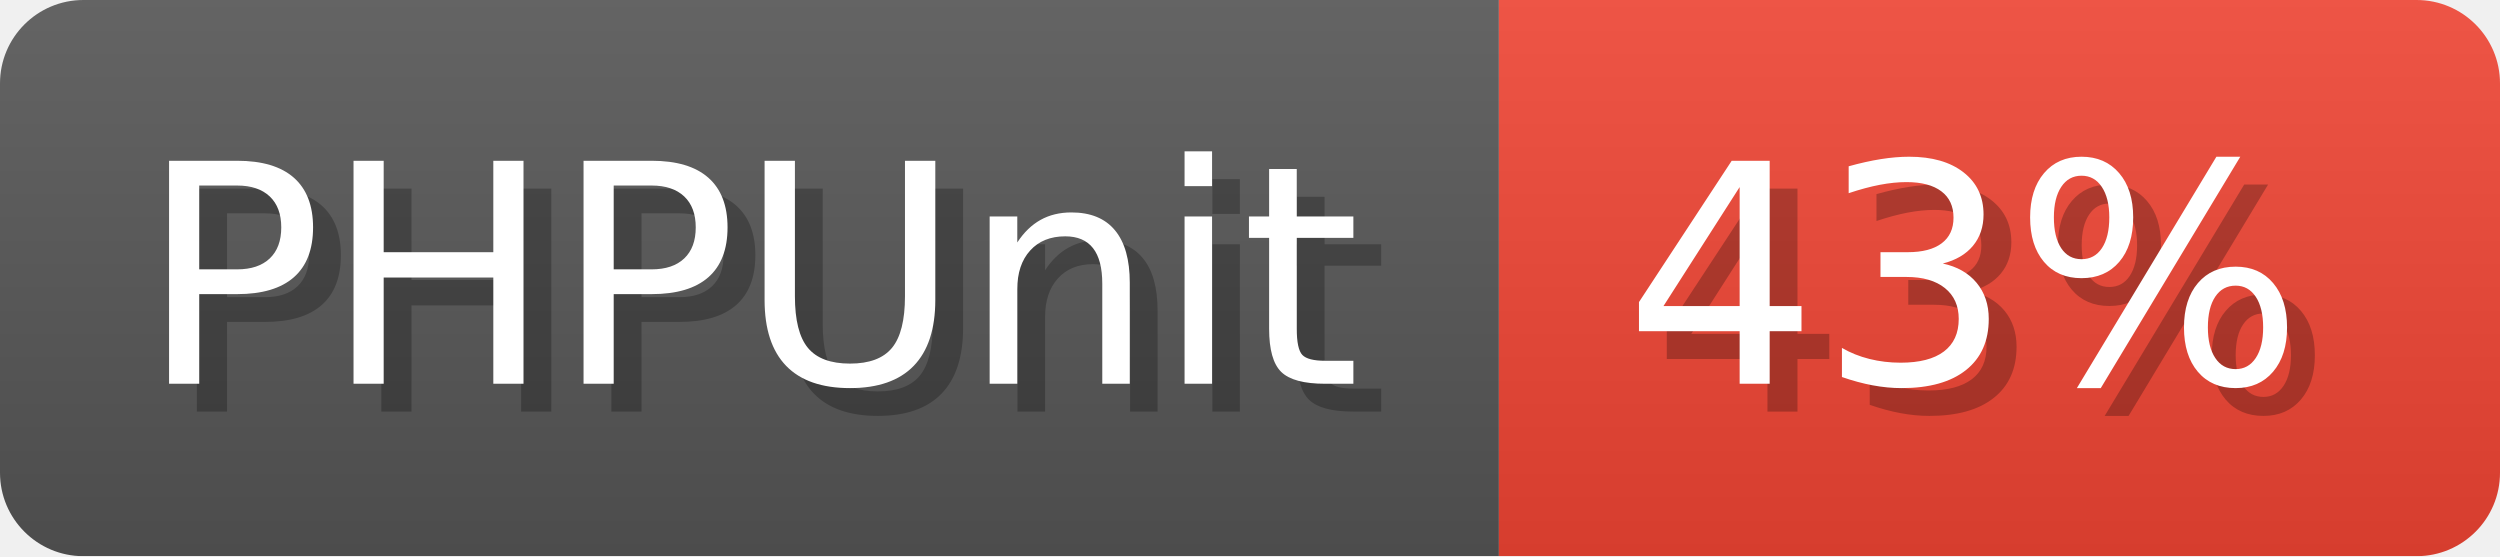
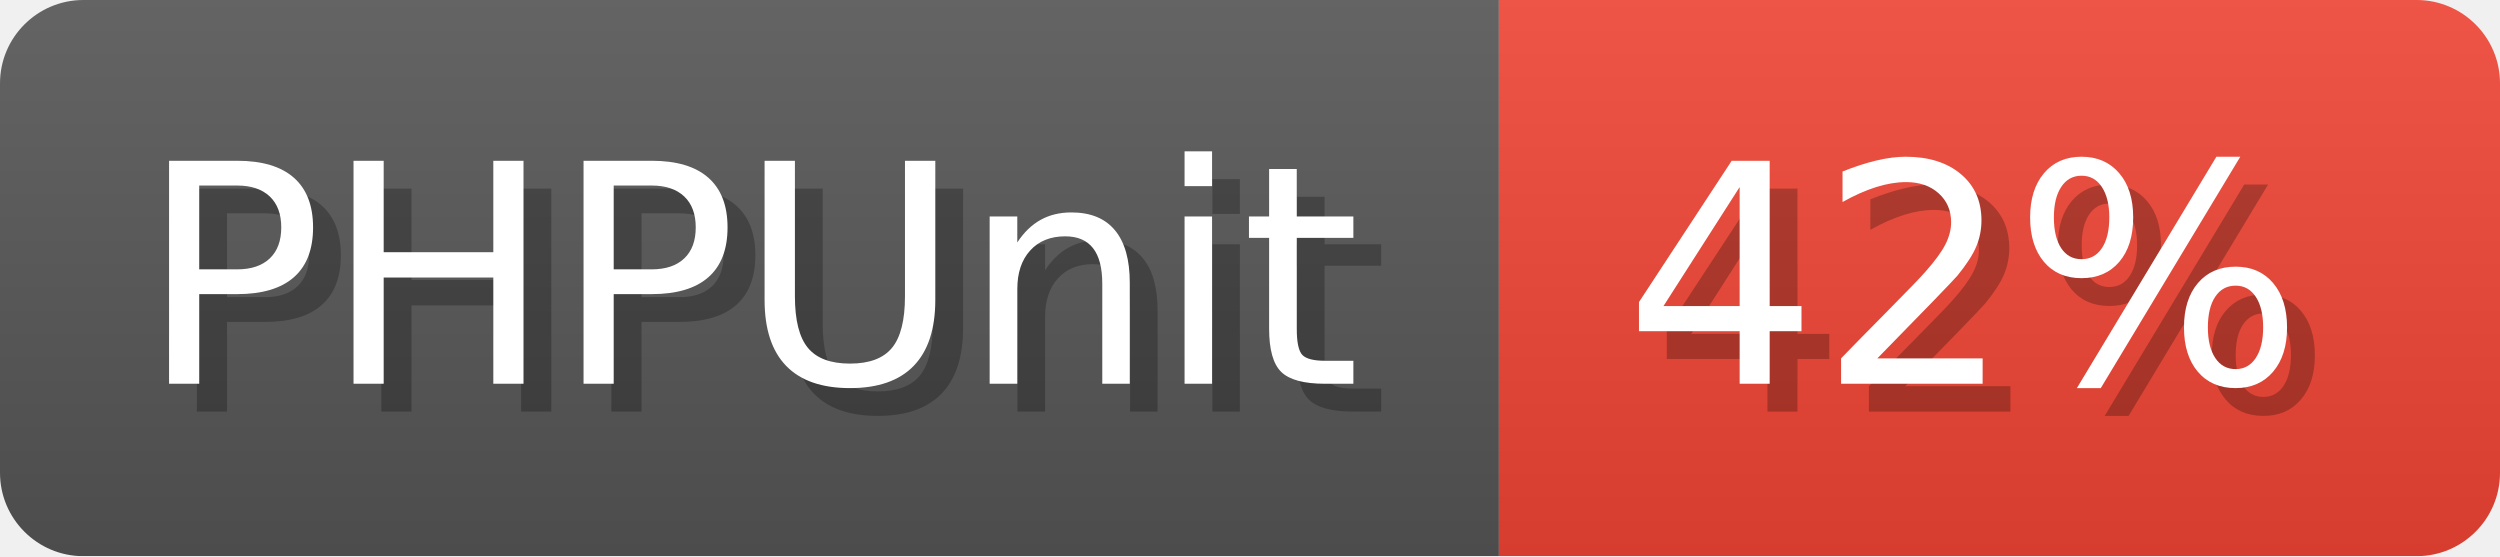
- <svg xmlns="http://www.w3.org/2000/svg" width="89.9" height="20" viewBox="0 0 899 200" role="img" aria-label="PHPUnit: 43%">
+ <svg xmlns="http://www.w3.org/2000/svg" width="89.9" height="20" viewBox="0 0 899 200" role="img" aria-label="PHPUnit: 42%">
  <linearGradient id="a" x2="0" y2="100%">
    <stop offset="0" stop-opacity=".1" stop-color="#EEE" />
    <stop offset="1" stop-opacity=".1" />
  </linearGradient>
  <mask id="m">
    <rect width="899" height="200" rx="30" fill="#FFF" />
  </mask>
  <g mask="url(#m)">
    <rect width="539" height="200" fill="#555" />
    <rect width="360" height="200" fill="#E43" x="539" />
    <rect width="899" height="200" fill="url(#a)" />
  </g>
  <g aria-hidden="true" fill="#fff" text-anchor="start" font-family="Verdana,DejaVu Sans,sans-serif" font-size="110">
    <text x="60" y="148" textLength="439" fill="#000" opacity="0.25">PHPUnit</text>
    <text x="50" y="138" textLength="439">PHPUnit</text>
-     <text x="594" y="148" textLength="260" fill="#000" opacity="0.25">43%</text>
-     <text x="584" y="138" textLength="260">43%</text>
+     <text x="594" y="148" textLength="260" fill="#000" opacity="0.25">42%</text>
+     <text x="584" y="138" textLength="260">42%</text>
  </g>
</svg>
